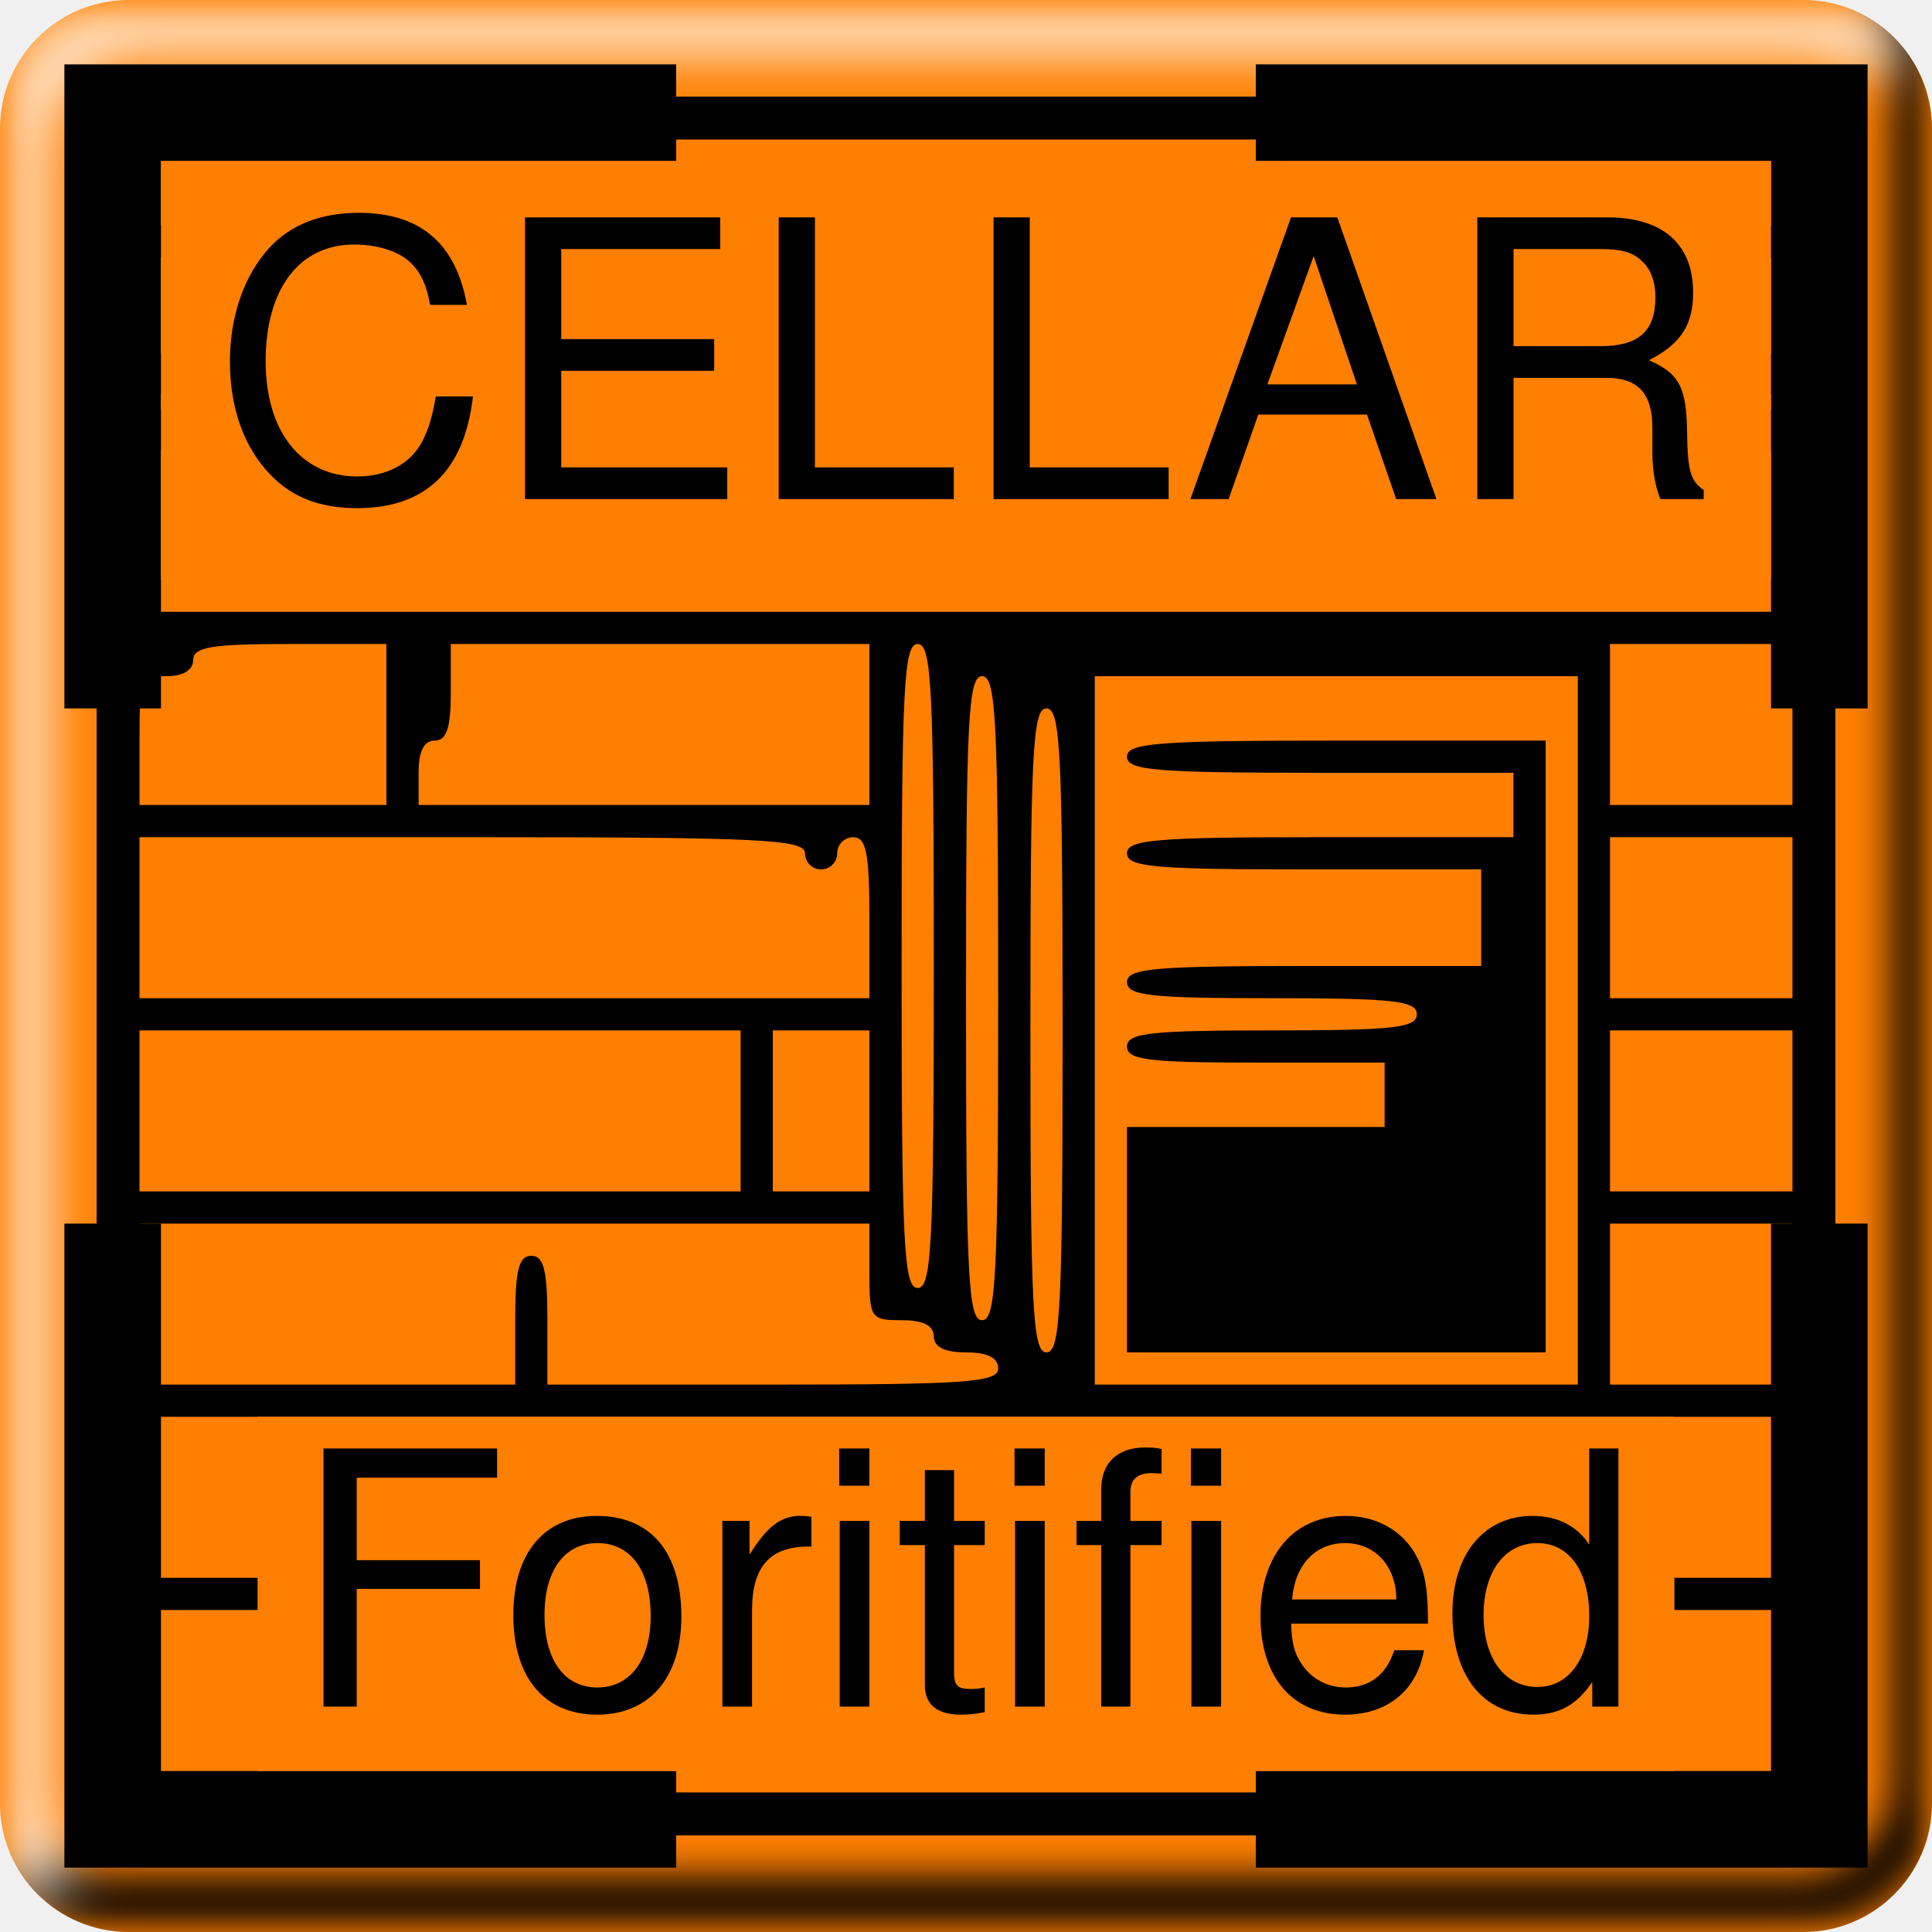
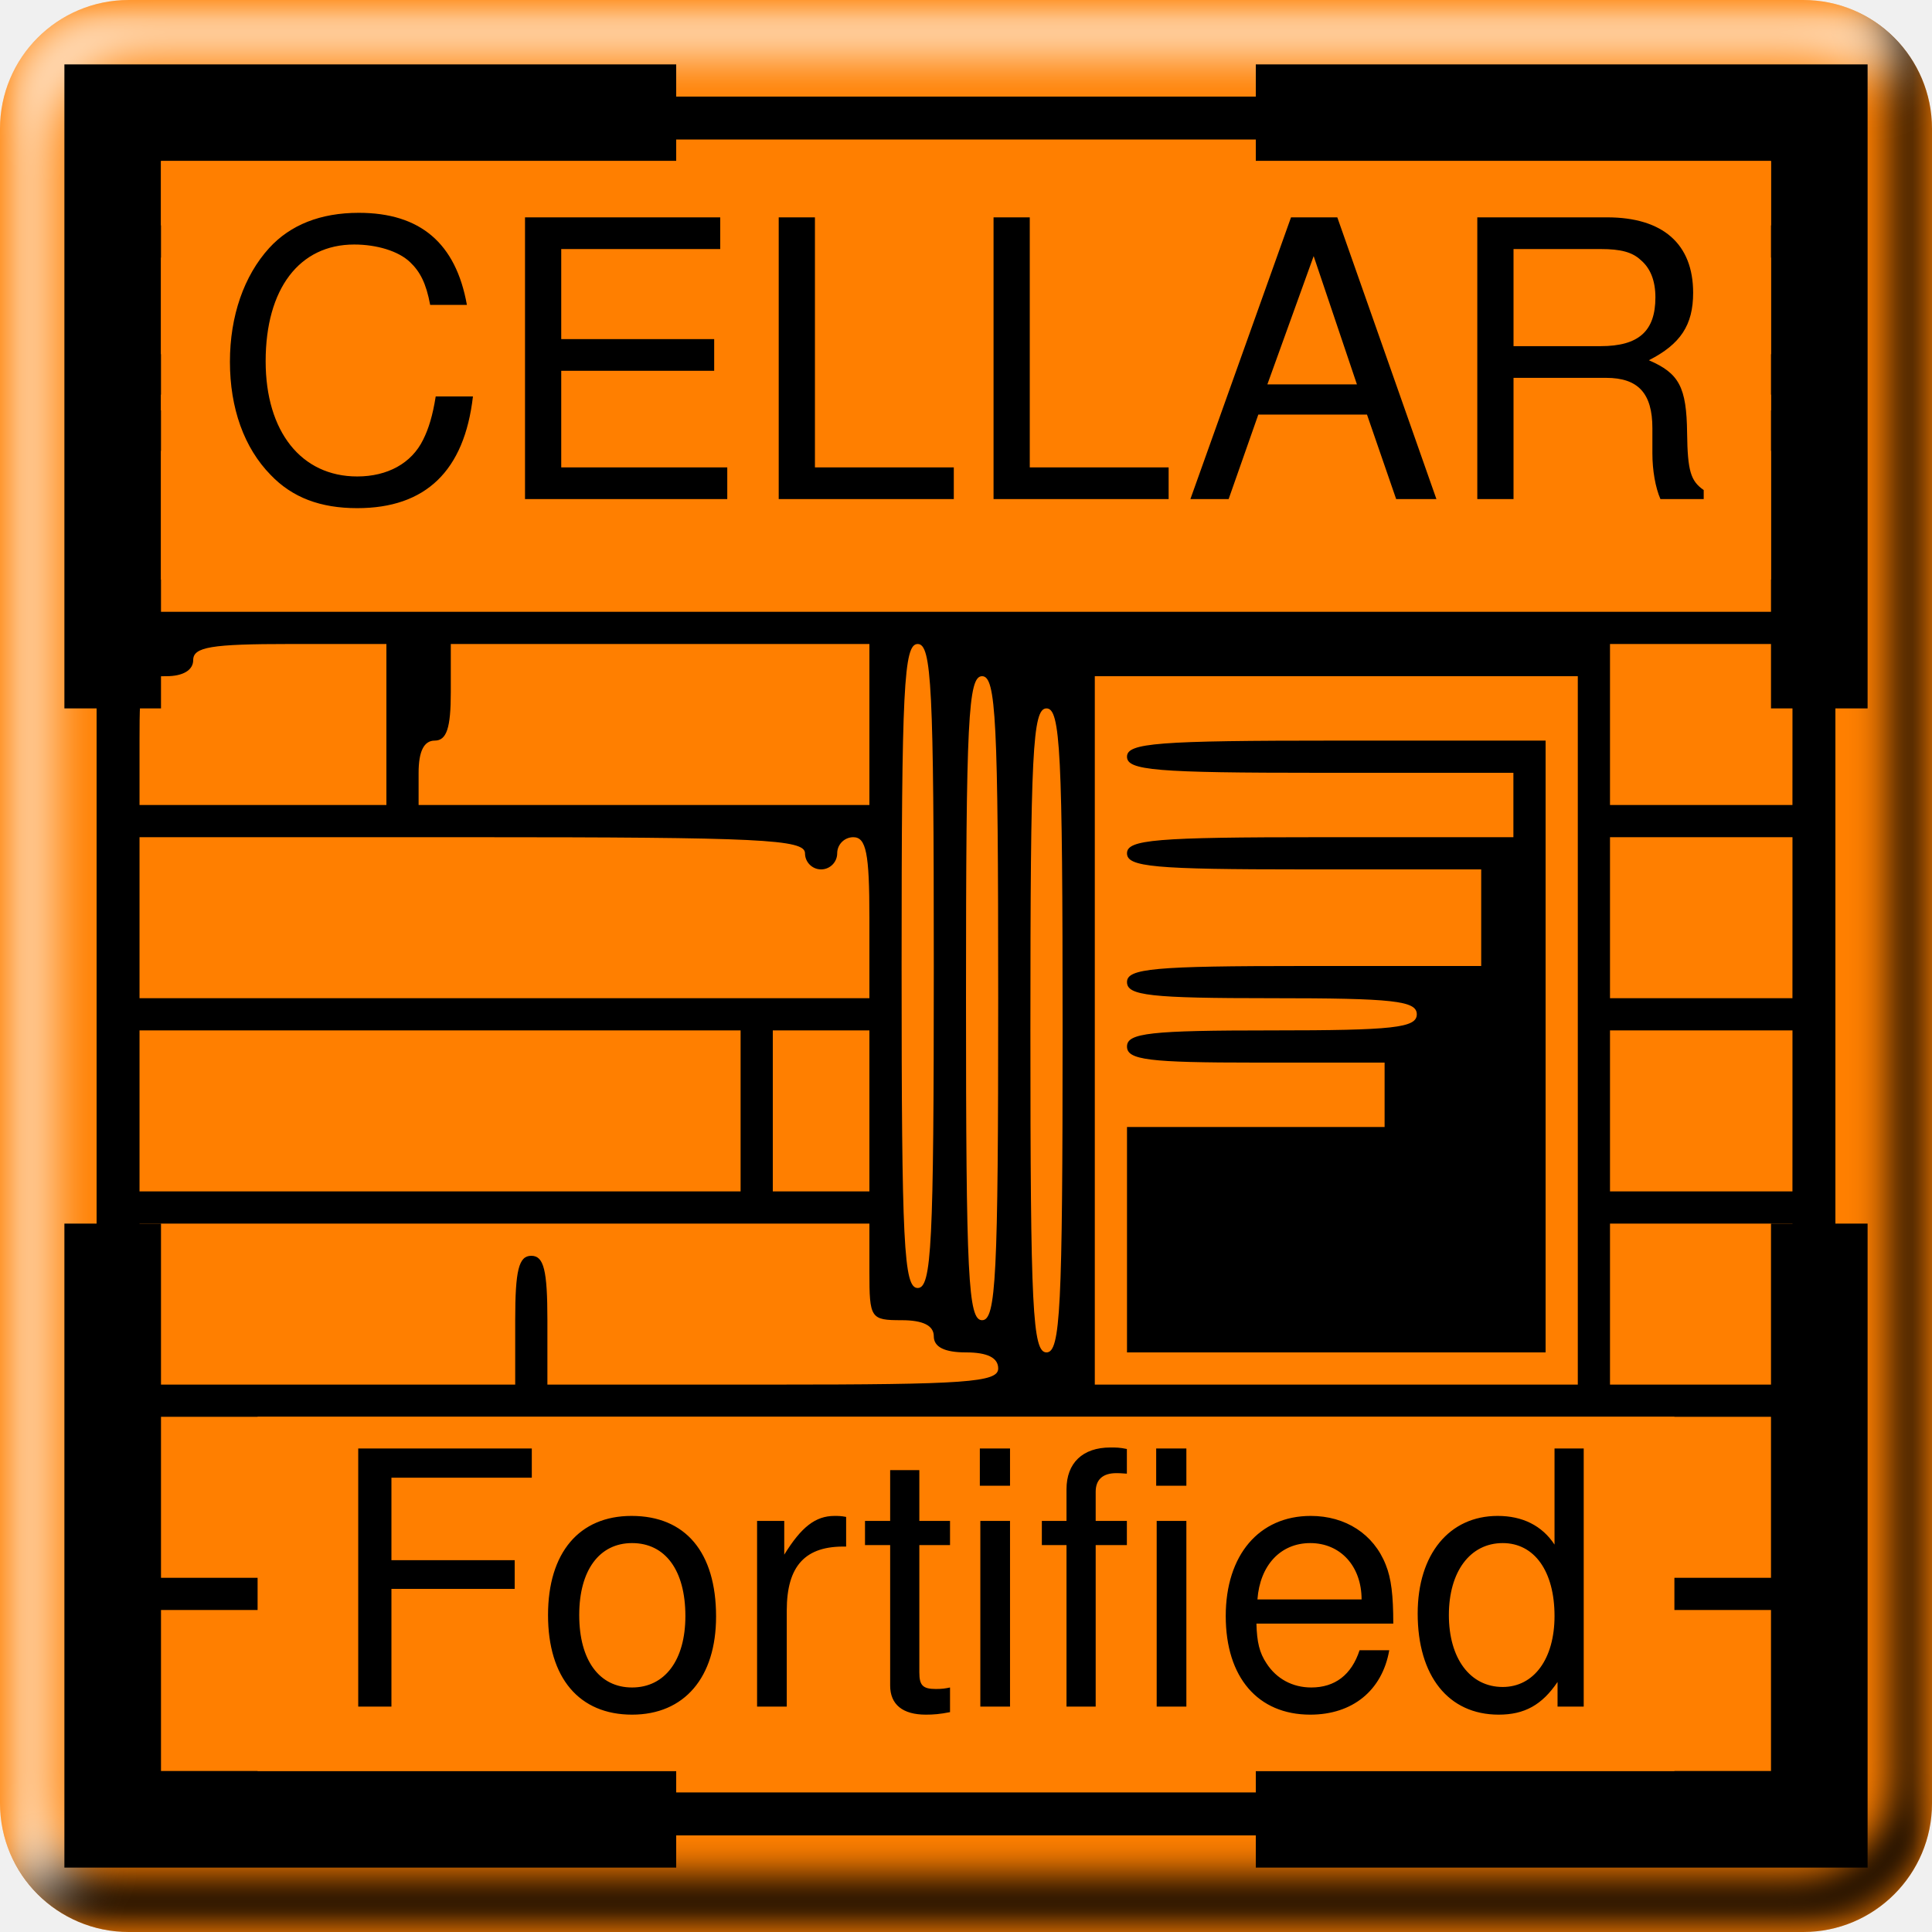
<svg xmlns="http://www.w3.org/2000/svg" width="60" height="60" version="1.1">
  <defs id="fonts">
    <style>
			@font-face {
				font-family: Nimbus Sans L;
				font-weight: normal;
				font-style: normal;
				src: url("../fonts/NimbusSanL-Reg.ttf") format("ttf");
			}
			@font-face {
				font-family: Nimbus Sans L;
				font-weight: bold;
				font-style: normal;
				src: url("../fonts/NimbusSanL-Bol.ttf") format("ttf");
			}
		</style>
  </defs>
  <defs id="bevel">
    <filter id="highlight_filter" x="-0.058" y="-0.058" width="1.114" height="1.114" style="color-interpolation-filters:sRGB;">
      <feGaussianBlur stdDeviation="10 10" result="fbSourceGraphic" id="feGaussianBlur3" />
      <feColorMatrix result="fbSourceGraphicAlpha" in="fbSourceGraphic" values="0 0 0 -1 0 0 0 0 -1 0 0 0 0 -1 0 0 0 0 1 0" id="feColorMatrix3" />
      <feGaussianBlur id="feGaussianBlur4" stdDeviation="10 10" result="blur" in="fbSourceGraphic" />
    </filter>
    <filter id="shadow_filter" x="-0.031" y="-0.031" width="1.063" height="1.063" style="color-interpolation-filters:sRGB;">
      <feGaussianBlur id="feGaussianBlur5" stdDeviation="10 10" result="blur" />
    </filter>
    <clipPath id="counter_clipping">
      <rect x="0" y="0" width="100%" height="100%" ry="4" rx="4" style="display:inline;fill:red;fill-opacity:1;stroke:none;stroke-width:0;stroke-dasharray:none;stroke-dashoffset:0;stroke-opacity:0" />
    </clipPath>
  </defs>
  <g id="background">
    <rect id="color" x="0" y="0" width="100%" height="100%" ry="4" rx="4" style="display:inline;fill:#ff7f00;fill-opacity:1;stroke:none;stroke-width:0;stroke-dasharray:none;stroke-dashoffset:0;stroke-opacity:0" />
    <g id="bevel" clip-path="url(#counter_clipping)">
      <path id="shadow" style="display:inline;fill:none;stroke:#000000;stroke-width:25.129;filter:url(#shadow_filter);stroke-opacity:50" d="m 1023.642,120.456 c 10.815,10.815 17.486,25.773 17.486,42.347 v 830.075 c 0,33.148 -26.686,59.834 -59.834,59.834 H 151.22 c -16.574,0 -31.549,-6.688 -42.347,-17.486" transform="matrix(1.050346,0,0,1.059046,-36.91226,-39.56161) scale(0.06) translate(490,500)" />
      <path id="highlight" style="display:inline;fill:none;stroke:#ffffff;stroke-width:25.129;stroke-opacity:50;filter:url(#highlight_filter)" d="M 108.872,1035.226 C 98.057,1024.411 91.386,1009.452 91.386,992.878 V 162.803 c 0,-33.148 26.686,-59.834 59.834,-59.834 h 830.075 c 16.574,0 31.532,6.671 42.347,17.486" transform="matrix(1.038713,0,0,1.033971,-12.41239,-8.948414) scale(0.06) translate(118,54)" />
    </g>
  </g>
  <path id="Floor pattern" style="fill:#000000" d="M 3,30 V 3 H 30 57 V 30 57 H 30 3 Z M 55.667,52.833 V 50 H 30 4.333 v 2.833 2.833 H 30 55.667 Z m 0,-6.333 V 44 H 30 4.333 V 46.5 49 H 30 55.667 Z M 16,41 c 0,-1.556 0.111,-2 0.5,-2 0.389,0 0.5,0.444 0.5,2 v 2 h 7 c 6,0 7,-0.071 7,-0.5 C 31,42.167 30.667,42 30,42 29.333,42 29,41.833 29,41.5 29,41.167 28.667,41 28,41 27.037,41 27,40.944 27,39.5 V 38 H 15.667 4.333 V 40.5 43 H 10.167 16 Z M 49,32 V 21 H 41.5 34 V 32 43 H 41.5 49 Z M 35,38.5 V 35 h 4 4 V 34 33 H 39 C 35.667,33 35,32.917 35,32.5 35,32.08 35.722,32 39.5,32 43.278,32 44,31.92 44,31.5 44,31.08 43.278,31 39.5,31 35.722,31 35,30.92 35,30.5 35,30.076 35.833,30 40.5,30 H 46 V 28.5 27 H 40.5 C 35.833,27 35,26.924 35,26.5 35,26.074 35.889,26 41,26 h 6 v -1 -1 h -6 c -5.111,0 -6,-0.074 -6,-0.5 0,-0.427 0.944,-0.5 6.5,-0.5 H 48 V 32.5 42 H 41.5 35 Z m 20.667,2 V 38 H 52.833 50 v 2.5 2.5 h 2.833 2.833 z M 33,32 c 0,-8.667 -0.067,-10 -0.5,-10 -0.433,0 -0.5,1.333 -0.5,10 0,8.667 0.067,10 0.5,10 0.433,0 0.5,-1.333 0.5,-10 z m -2,-1 c 0,-8.667 -0.067,-10 -0.5,-10 -0.433,0 -0.5,1.333 -0.5,10 0,8.667 0.067,10 0.5,10 0.433,0 0.5,-1.333 0.5,-10 z m -2,-1 c 0,-8.667 -0.067,-10 -0.5,-10 -0.433,0 -0.5,1.333 -0.5,10 0,8.667 0.067,10 0.5,10 0.433,0 0.5,-1.333 0.5,-10 z m -6,4.5 V 32 H 13.667 4.333 V 34.5 37 H 13.667 23 Z m 4,0 V 32 H 25.5 24 v 2.5 2.5 h 1.5 1.5 z m 28.667,0 V 32 H 52.833 50 v 2.5 2.5 h 2.833 2.833 z M 27,28.5 C 27,26.5 26.9,26 26.5,26 26.225,26 26,26.225 26,26.5 26,26.775 25.775,27 25.5,27 25.225,27 25,26.775 25,26.5 25,26.066 23.63,26 14.667,26 H 4.333 V 28.5 31 H 15.667 27 Z m 28.667,0 V 26 H 52.833 50 v 2.5 2.5 h 2.833 2.833 z M 12,22.5 V 20 H 9 C 6.556,20 6,20.093 6,20.5 6,20.811 5.685,21 5.167,21 4.37,21 4.333,21.089 4.333,23 v 2 H 8.167 12 Z m 15,0 V 20 H 20.5 14 v 1.5 C 14,22.611 13.87,23 13.5,23 13.167,23 13,23.333 13,24 v 1 h 7 7 z m 28.667,0 V 20 H 52.833 50 v 2.5 2.5 h 2.833 2.833 z m 0,-6 V 14 H 30 4.333 V 16.5 19 H 30 55.667 Z m 0,-4 C 55.667,12.06 52.593,12 30,12 7.407,12 4.333,12.06 4.333,12.5 4.333,12.94 7.407,13 30,13 c 22.593,0 25.667,-0.06 25.667,-0.5 z m 0,-3 V 8 H 30 4.333 V 9.5 11 H 30 55.667 Z m 0,-3.833 V 4.333 H 30 4.333 V 5.667 7 H 30 55.667 Z" />
  <path id="Fortified" style="fill:#000000" d="M 2,48 V 38 H 3.5 5 v 8.5 8.5 h 8 8 V 56.5 58 H 11.5 2 Z m 37,8.5 V 55 h 8 8 V 46.5 38 H 56.5 58 V 48 58 H 48.5 39 Z M 2,12 V 2 H 11.5 21 V 3.5 5 H 13 5 V 13.5 22 H 3.5 2 Z m 53,1.5 V 5 H 47 39 V 3.5 2 H 48.5 58 V 12 22 H 56.5 55 Z" />
  <rect id="color" x="5" y="5" width="50" height="13" ry="0" rx="0" style="display:inline;fill:#ff7f00;fill-opacity:1;stroke:none;stroke-width:0;stroke-dasharray:none;stroke-dashoffset:0;stroke-opacity:0" />
  <text x="50%" y="15.50" style="font-size:12px;font-style:normal;font-variant:normal;font-weight:normal;font-stretch:normal;text-anchor:middle;fill:#000000;fill-opacity:1;font-family:Nimbus Sans L">CELLAR</text>
  <rect id="color" x="8" y="44" width="44" height="11" ry="0" rx="0" style="display:inline;fill:#ff7f00;fill-opacity:1;stroke:none;stroke-width:0;stroke-dasharray:none;stroke-dashoffset:0;stroke-opacity:0" />
-   <text x="50%" y="53" style="font-size:11px;font-style:normal;font-variant:normal;font-weight:normal;font-stretch:normal;text-anchor:middle;fill:#000000;fill-opacity:1;font-family:Nimbus Sans L">Foritified</text>
+   <text x="50%" y="53" style="font-size:11px;font-style:normal;font-variant:normal;font-weight:normal;font-stretch:normal;text-anchor:middle;fill:#000000;fill-opacity:1;font-family:Nimbus Sans L">Fortified</text>
</svg>
